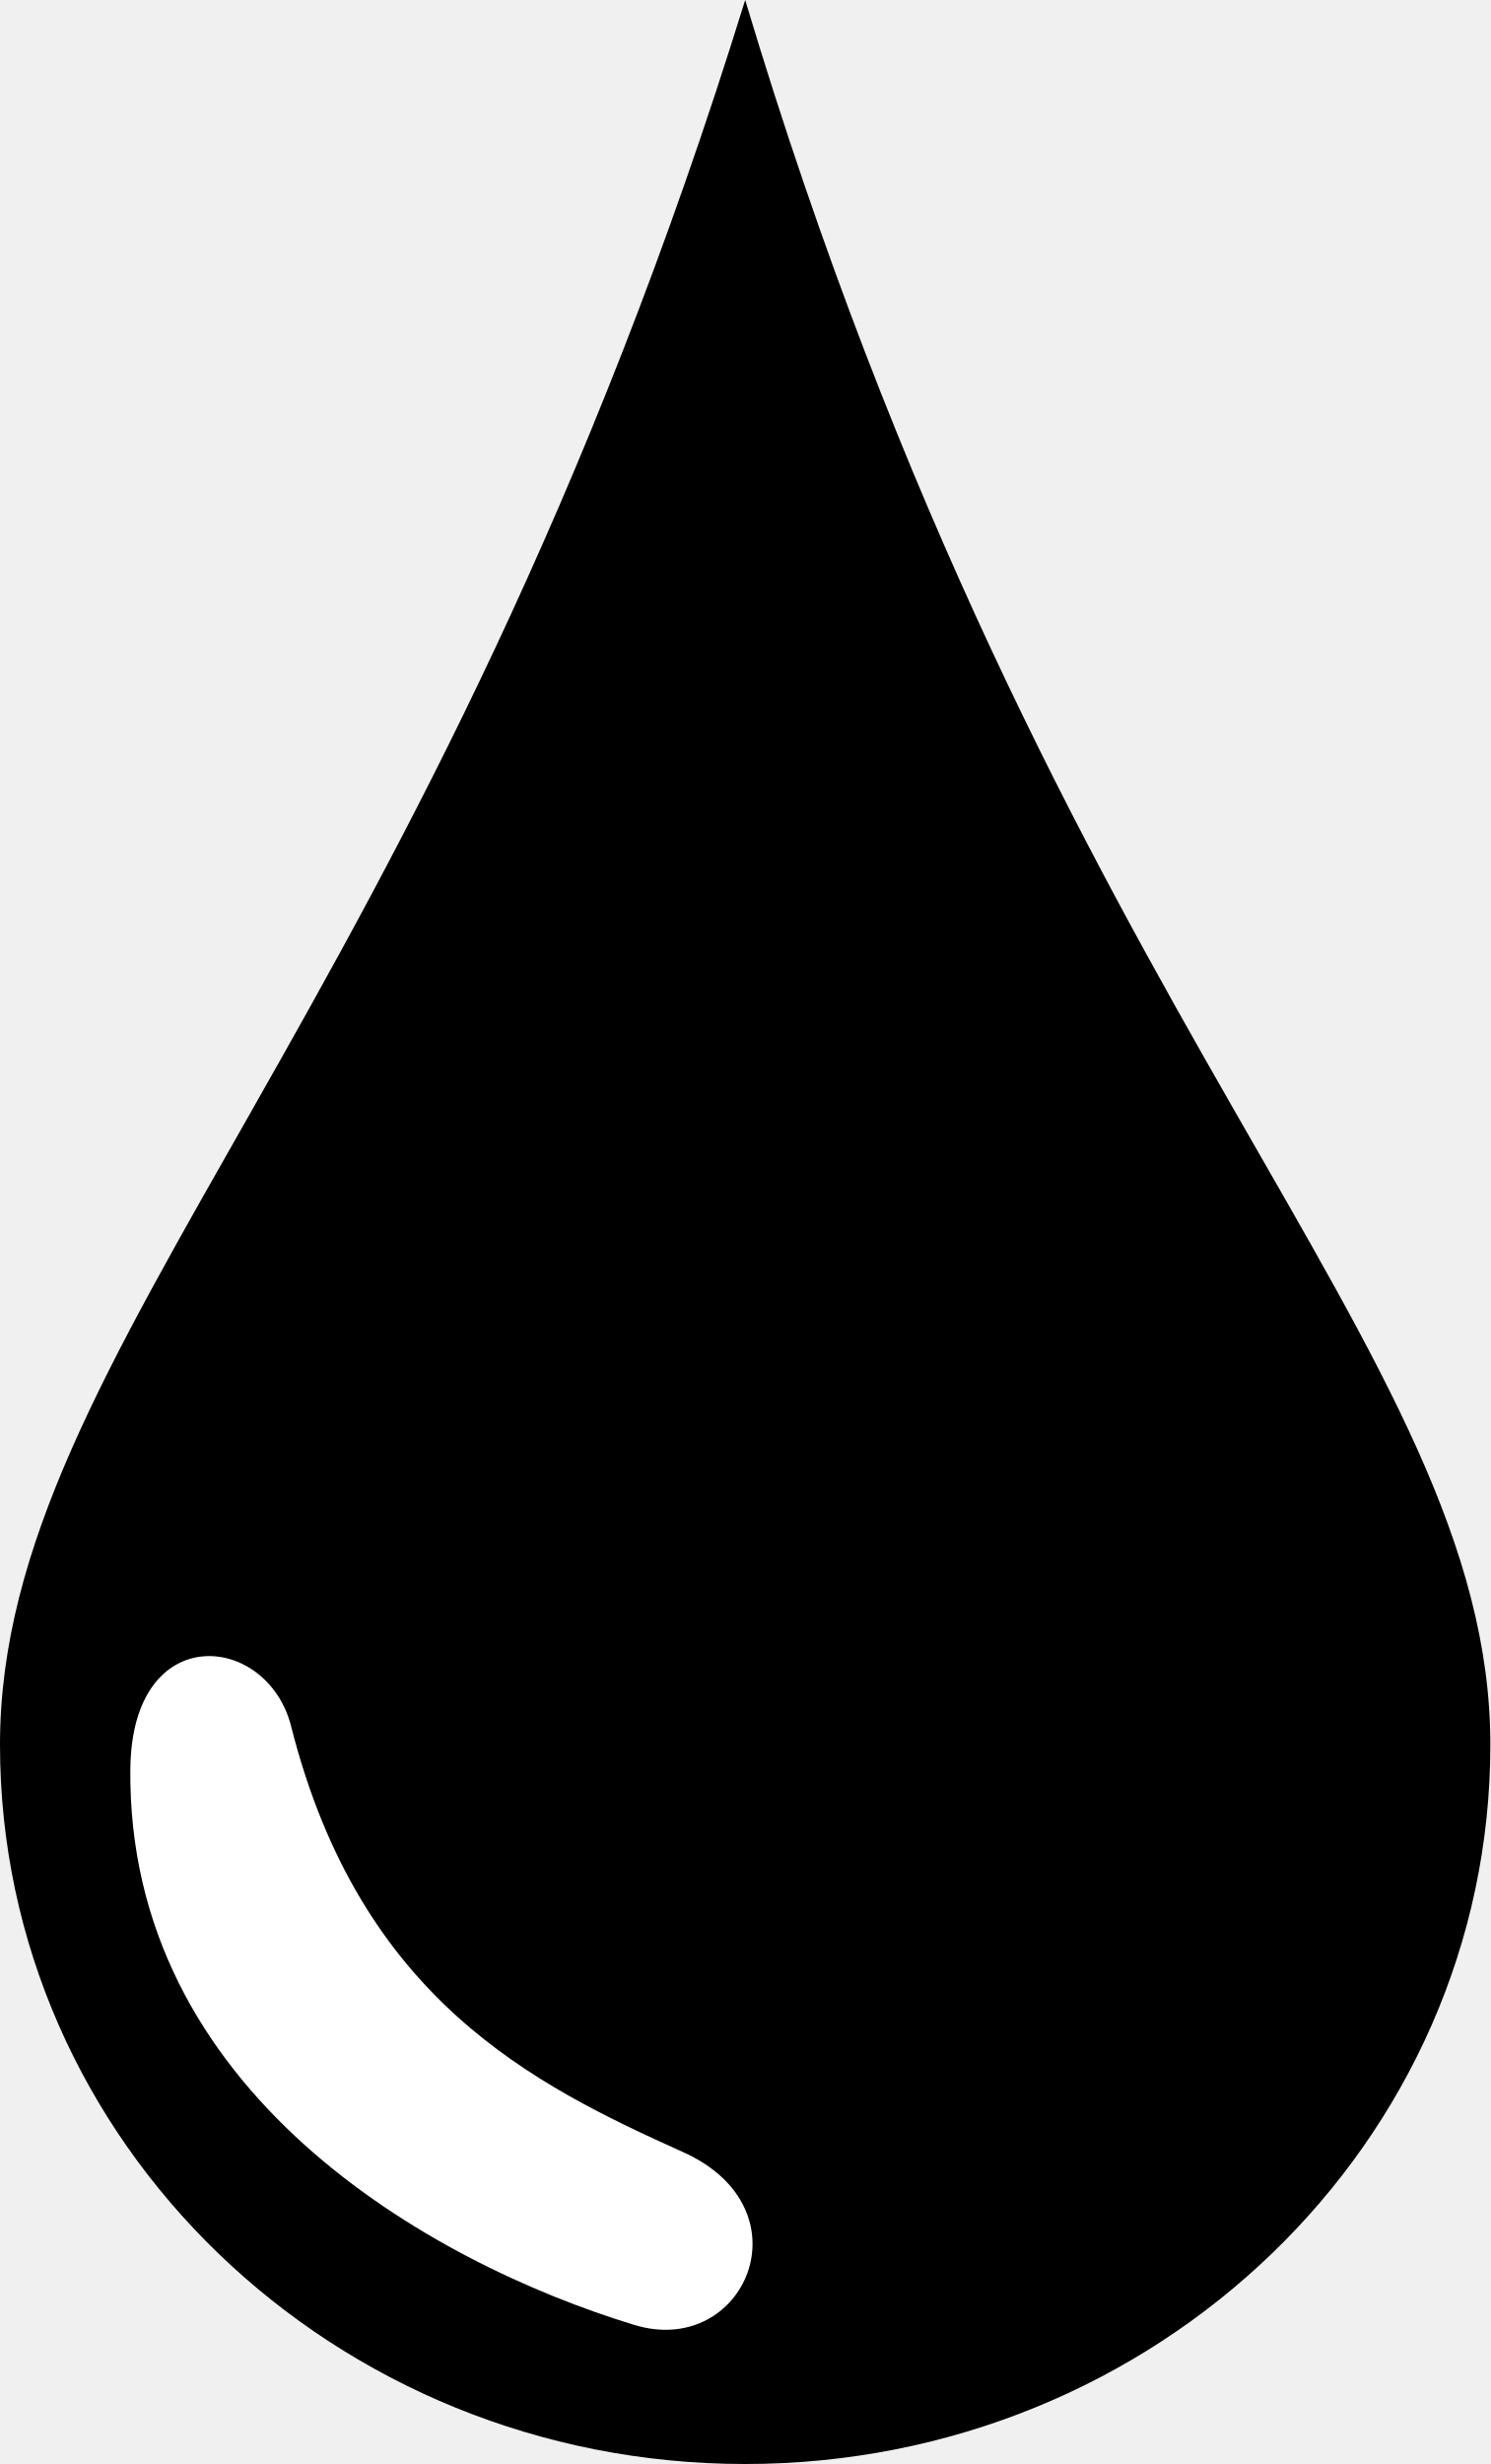
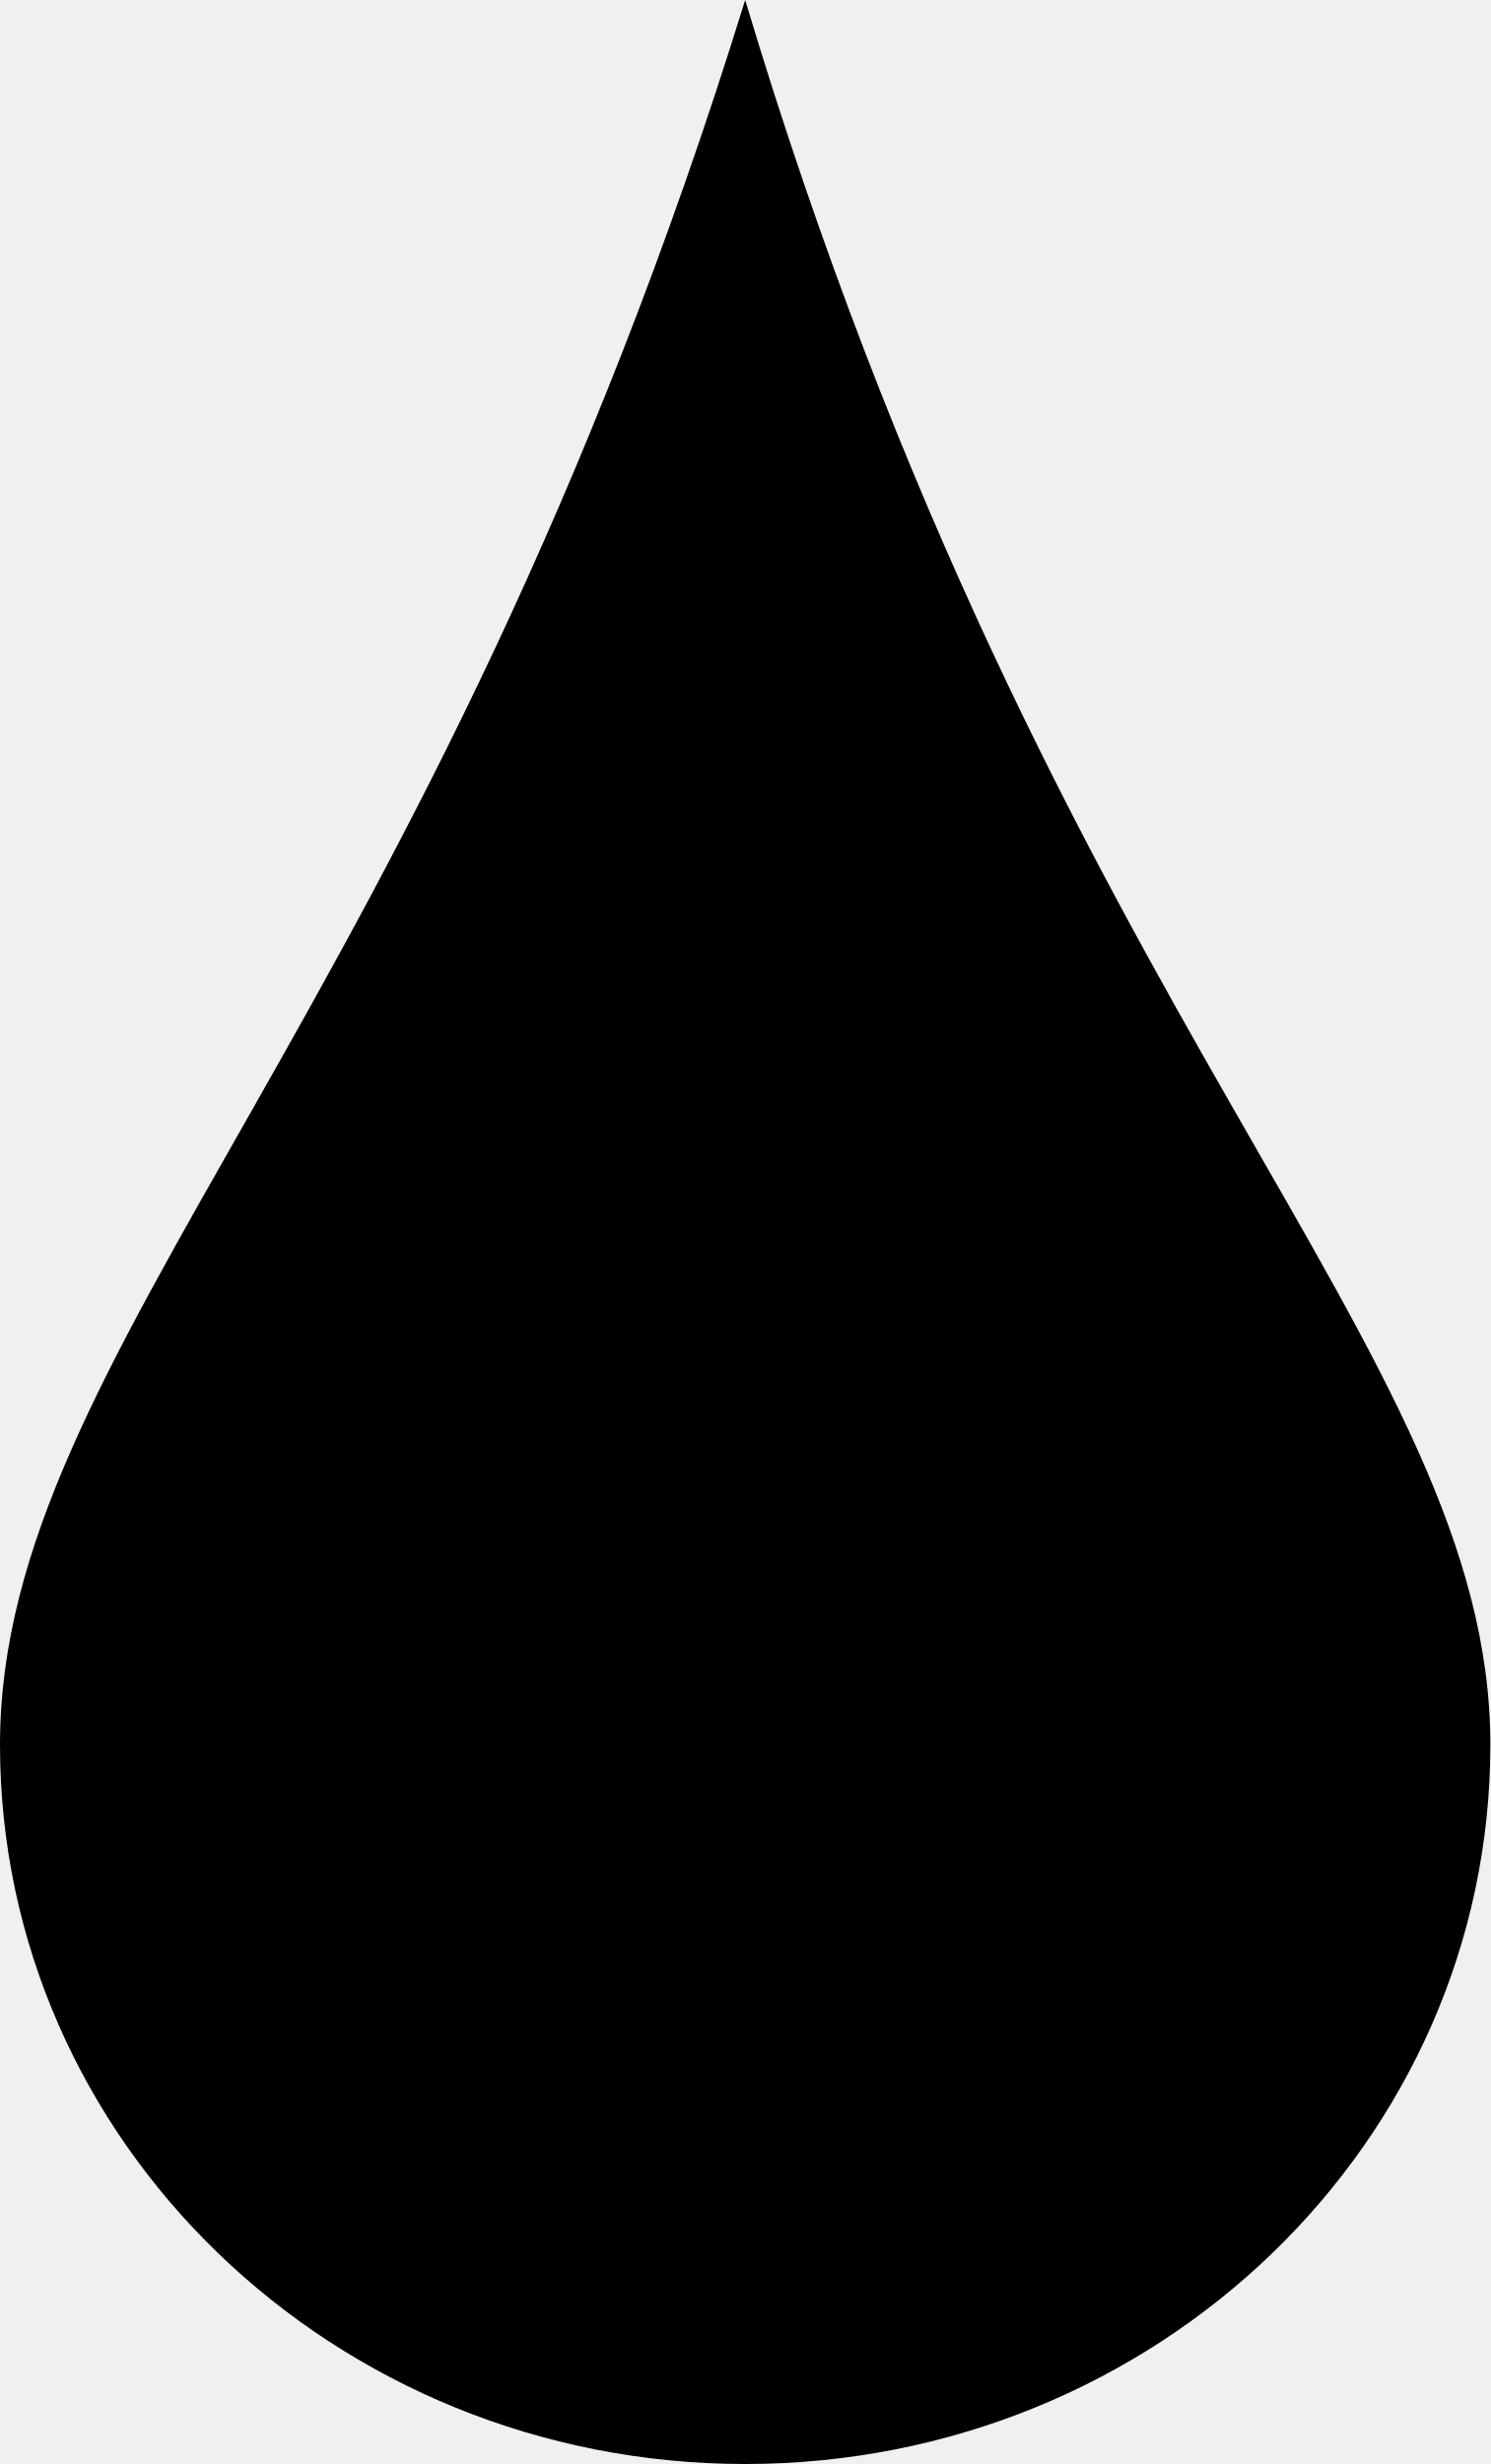
<svg xmlns="http://www.w3.org/2000/svg" width="83.844mm" height="138.6mm" viewBox="0 0 83.844 138.6" version="1.1" id="svg1">
  <defs id="defs1" />
  <g id="layer1" transform="translate(-70.88889,-64.77778)">
    <g id="g2">
      <path id="path1" fill="param(fill) #00ccff" fill-opacity="param(fill-opacity) 1" stroke="param(outline) none" stroke-opacity="param(outline-opacity) 1" stroke-width="param(outline-width) 1" d="m 154.733,162.922 c 0,22.343 -18.769,40.456 -41.922,40.456 -23.153,0 -41.922,-18.113 -41.922,-40.456 -3e-6,-22.343 24.147,-40.7 41.922,-98.144 17.286,57.689 41.922,75.801 41.922,98.144 z" />
-       <path style="fill:#ffffff;stroke:none;stroke-width:1" d="m 78.222,164.267 c -0.193,18.154 16.796,27.769 28.356,31.289 6.186,1.884 9.879,-6.505 2.75,-9.717 -8.433,-3.8 -18.174,-8.599 -22.061,-23.956 -1.331,-5.26 -8.955,-6.019 -9.044,2.383 z" id="path2" />
+       <path fill="#ffffff" fill-opacity="0" stroke="none" stroke-opacity="1" stroke-width="1" d="m 78.222,164.267 c -0.193,18.154 16.796,27.769 28.356,31.289 6.186,1.884 9.879,-6.505 2.75,-9.717 -8.433,-3.8 -18.174,-8.599 -22.061,-23.956 -1.331,-5.26 -8.955,-6.019 -9.044,2.383 z" id="path2" />
    </g>
  </g>
</svg>
